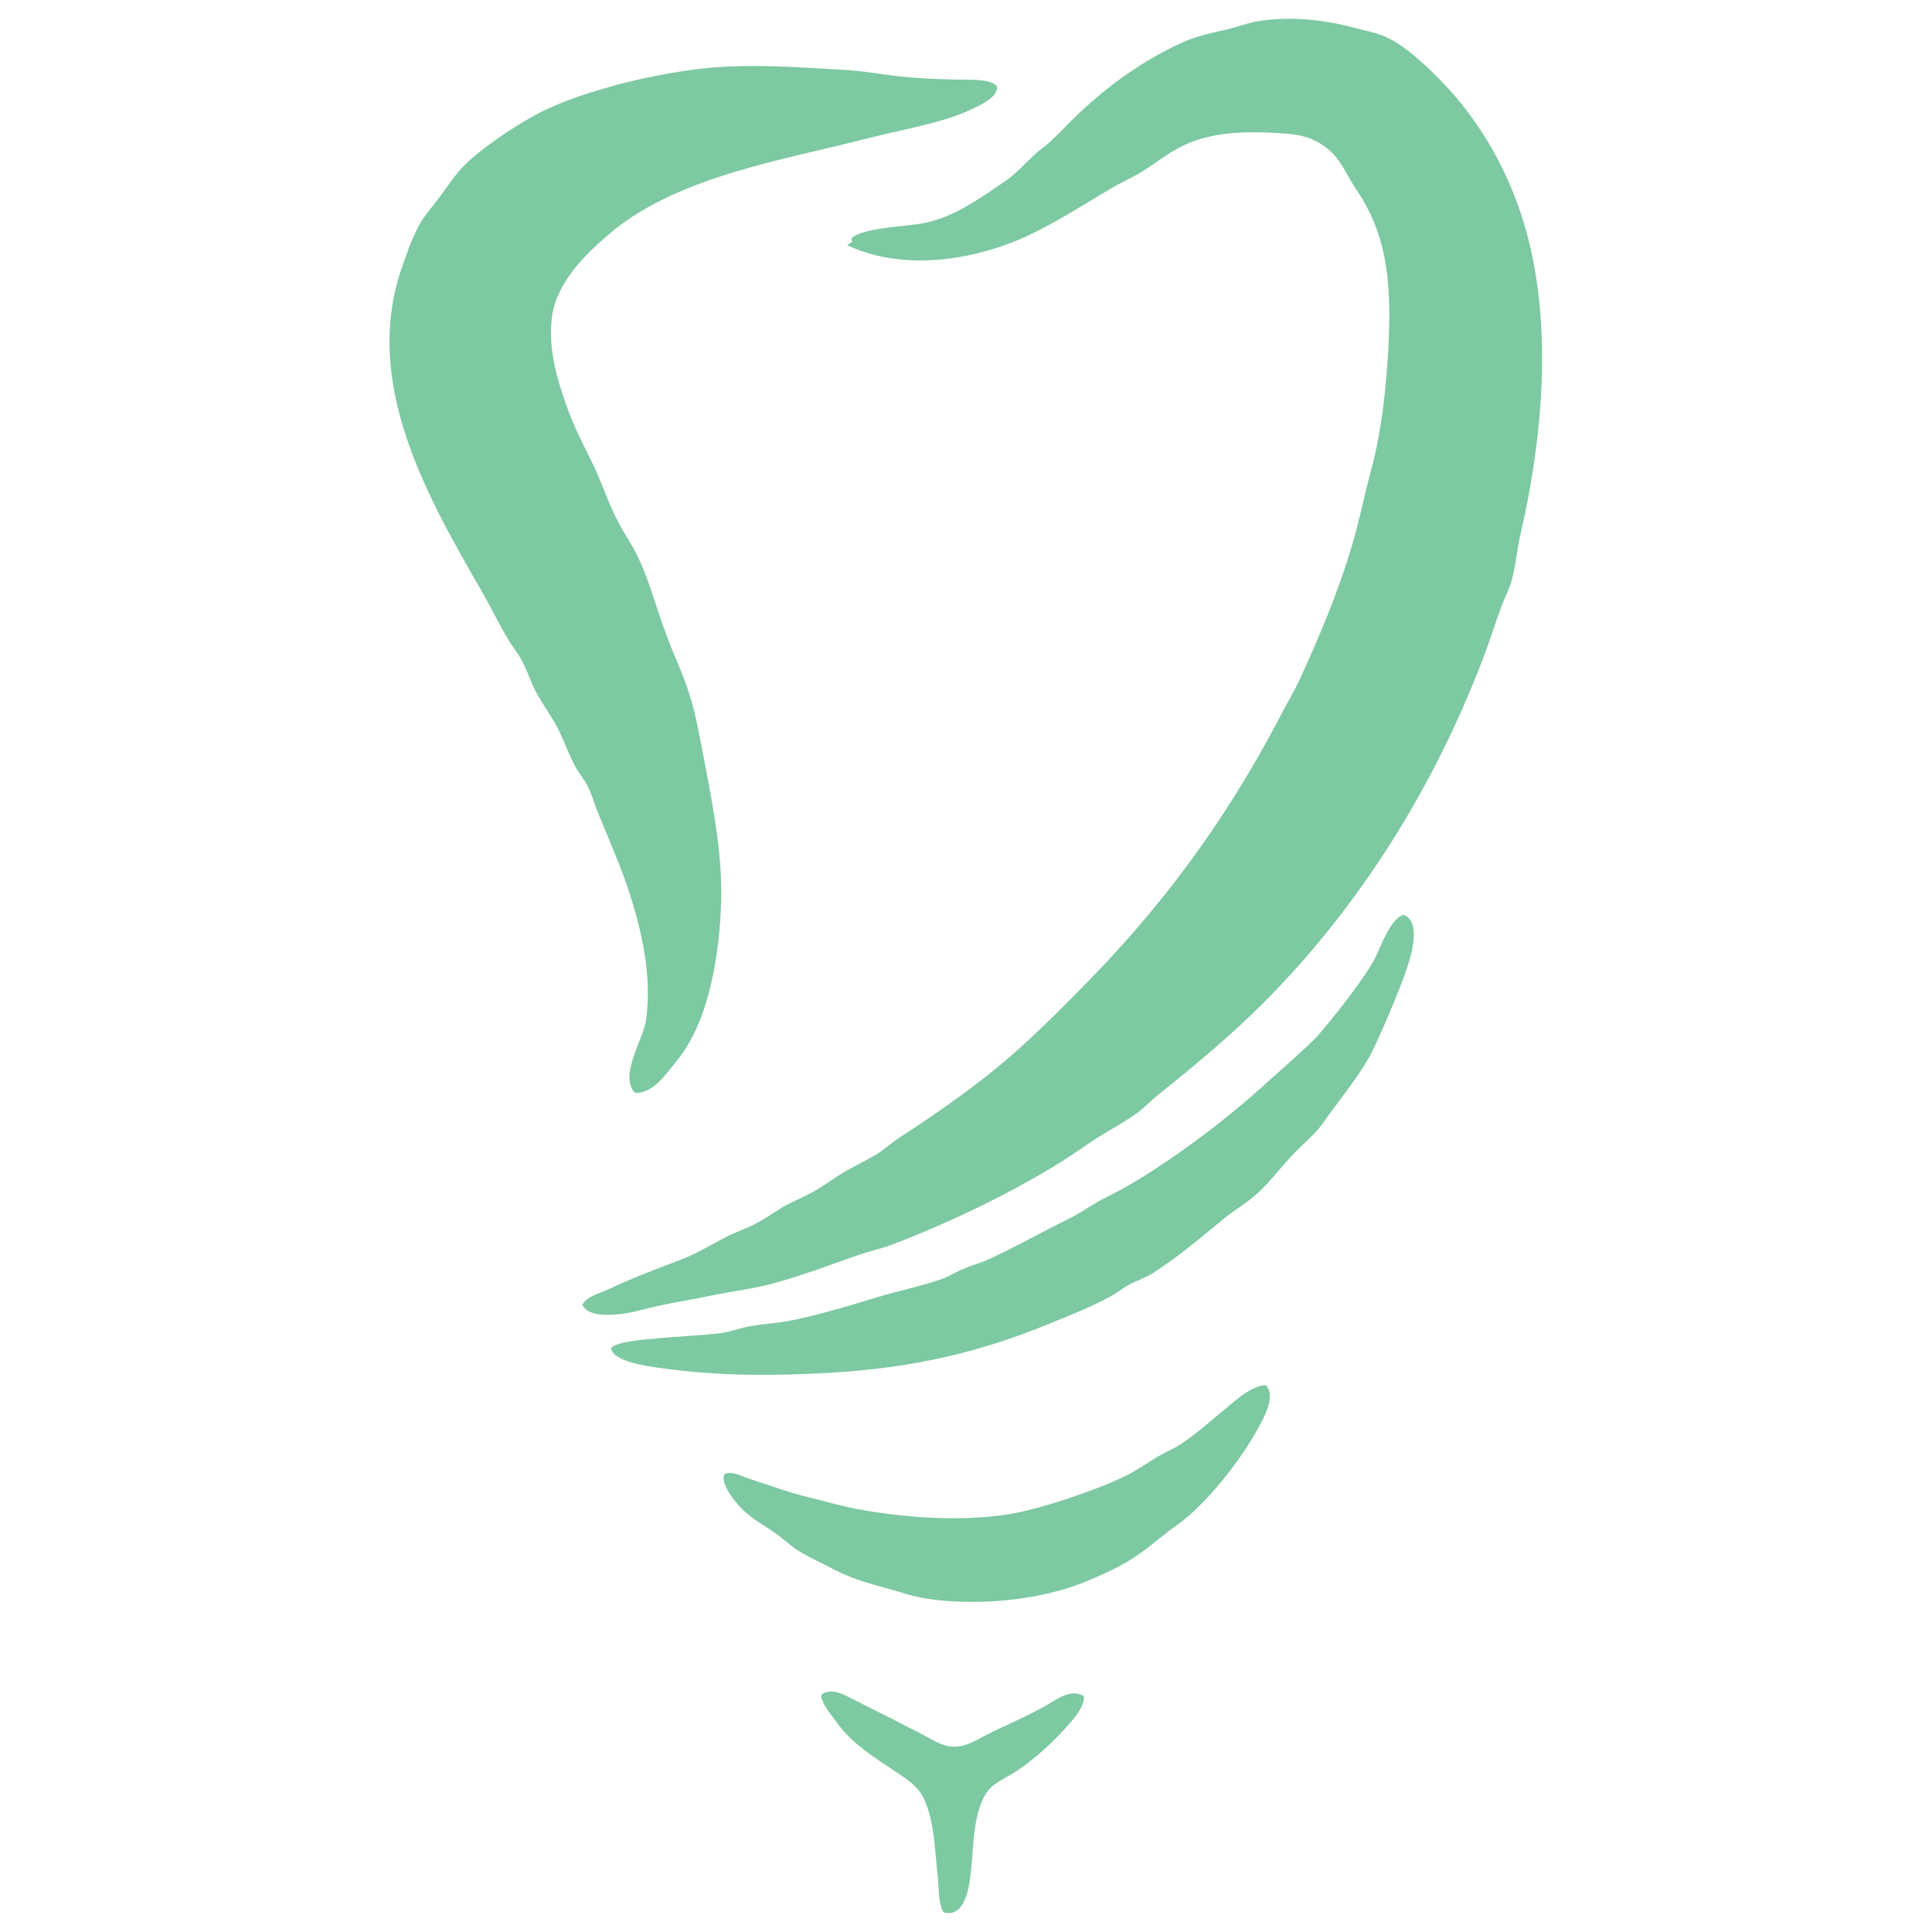
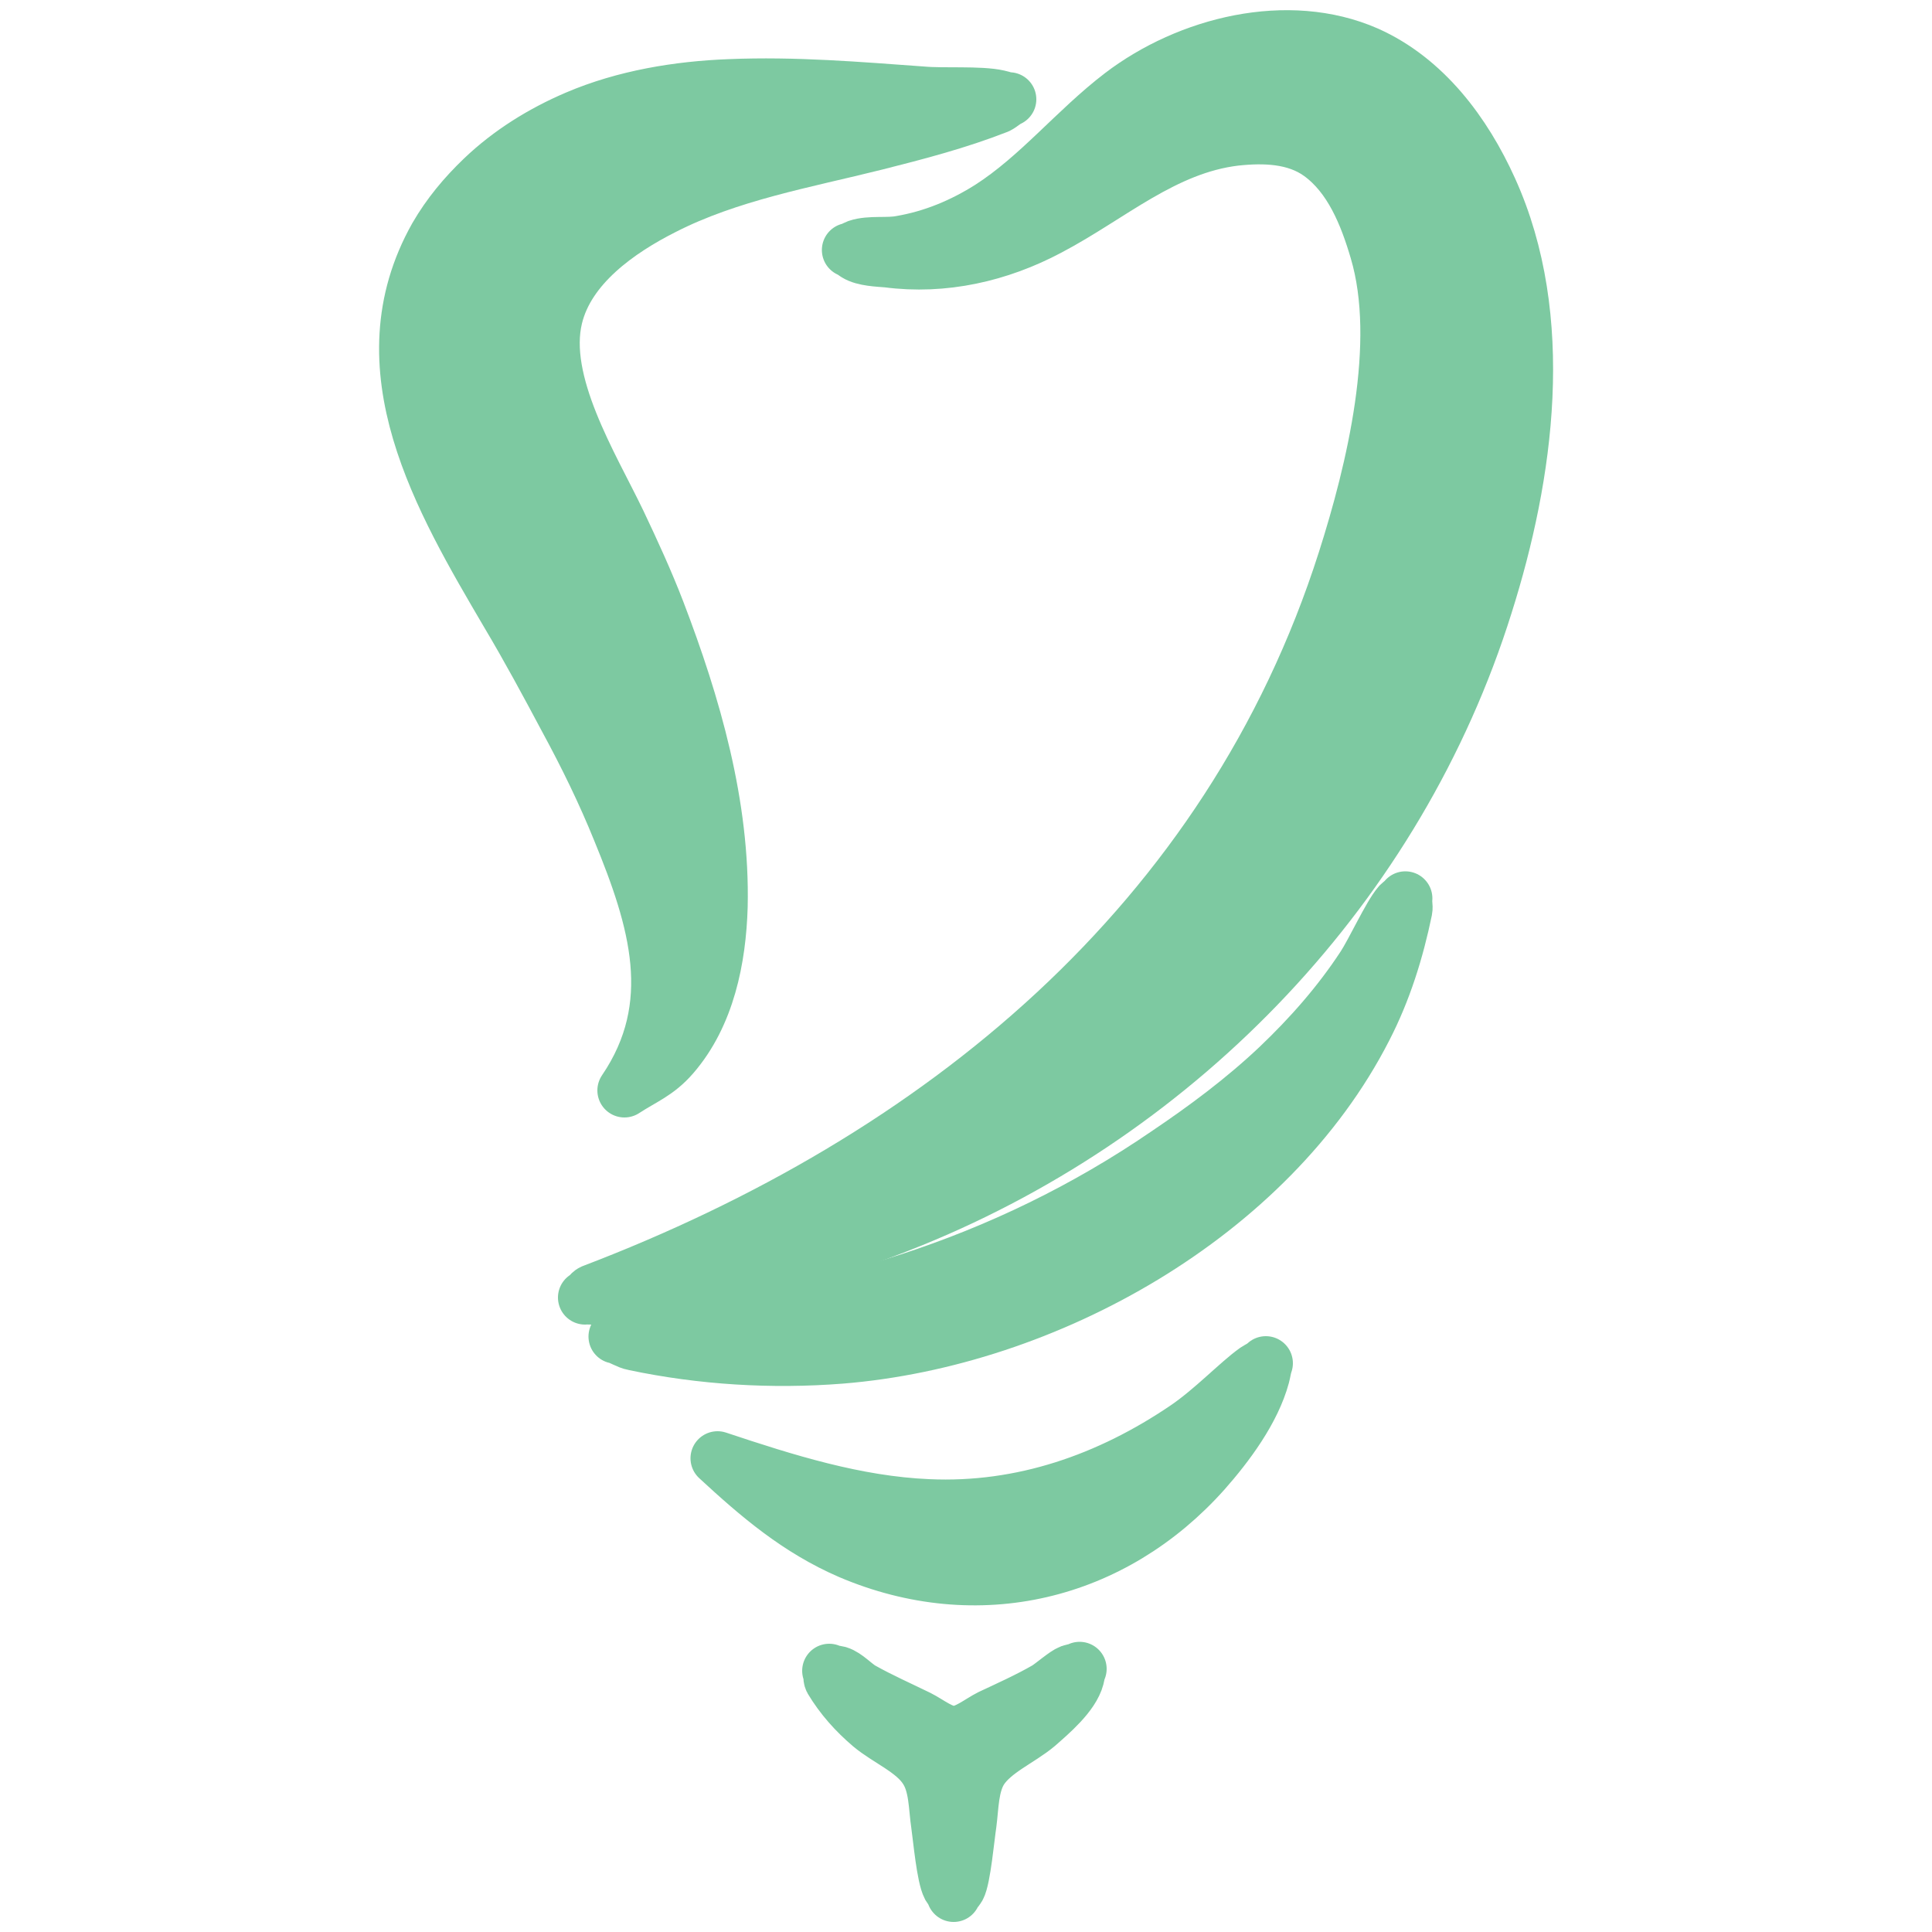
- <svg xmlns="http://www.w3.org/2000/svg" viewBox="621.9 -5.2 490 490">
-   <g fill="#7DC9A1">
-     <path d="M783 272c-4.2-4.2 1.9-13.3 2.7-18.2 1.8-11.8-1.4-24.8-5.3-35.9-2.2-6-4.7-11.7-7.1-17.6-.8-2-1.3-4.1-2.3-6-.9-1.8-2.2-3.3-3.2-5.1-1.7-3.2-2.9-6.7-4.6-10-1.6-3-3.7-5.8-5.3-8.8-1.4-2.6-2.2-5.3-3.5-7.8-1-2-2.5-3.7-3.6-5.6-2.4-4-4.4-8.2-6.7-12.2-13.9-24.1-29.9-52.2-20.7-80.9 1.4-4 2.6-7.9 4.6-11.6 1.3-2.6 3.2-4.6 4.9-6.9 2.4-3.1 4.4-6.4 7.3-9.2 5.1-4.8 14.6-11.1 21-14 12.2-5.5 31.6-9.9 44.9-10.5 10.4-.5 20.7.3 31.1.9 4.1.3 8.1 1 12.2 1.5 5.3.6 10.6.8 15.9.9 2.3 0 8.3-.2 9.5 1.8.1 2.9-4.6 4.8-6.9 5.9-7 3.3-17.8 5.1-25.6 7.1-21.2 5.5-47.7 9.5-65 23.6-6.6 5.5-14.1 12.7-15.4 21.6-1 7.8 1 15 3.5 22.2 2.1 6.2 5.1 11.5 7.8 17.3 1.8 4.1 3.3 8.5 5.4 12.5 1.6 3.2 3.7 6 5.2 9.3 2.6 5.3 4.9 13.7 7.1 19.5 1.8 5 4.2 9.8 5.8 14.9 2 6.3 3 13 4.3 19.5 2.1 11 4.1 22 3.8 33.3-.4 12.7-2.8 29.8-11 40-2.7 3.3-6 8.6-10.8 8.5z" />
-     <path d="M769.6 325.7c1.2-2.2 4.3-2.8 6.6-3.9 5.9-2.8 12-5.1 18.1-7.4 4.5-1.7 8.4-4.2 12.6-6.3 2.4-1.1 5-2 7.3-3.3 2.6-1.4 4.9-3.2 7.4-4.5 2.5-1.3 5.1-2.3 7.5-3.8 2.4-1.4 4.6-3.1 7-4.5 2.6-1.5 5.3-2.8 7.9-4.3 2.2-1.4 4.1-3.1 6.2-4.5 8.6-5.6 17-11.4 24.9-17.9 7.1-5.9 13.7-12.4 20.1-18.9 20.8-20.8 37.1-42.8 50.8-68.8 1.7-3.4 3.7-6.6 5.3-10 5.3-11.4 10.3-23.4 13.8-35.5 1.7-5.9 2.9-12 4.5-17.9 2.7-10 3.8-20.4 4.4-30.7.7-14.5.5-27.9-7.9-40.3-3.6-5.3-4.6-10.1-11.5-13.1-3-1.3-6.3-1.4-9.6-1.6-7.4-.4-15.6-.2-22.5 3-4.3 1.9-7.9 5.1-11.9 7.4-2.3 1.3-4.8 2.4-7.1 3.8-7.6 4.5-15.1 9.4-23.2 12.9-13.4 5.6-30.2 7.7-43.5 1.4.2-.4 1.1-.6 1.2-.9.1-.3-.4-.7 0-1 3.3-2.7 14.1-2.8 18.6-3.8 7.3-1.5 14-6.3 20-10.4 2.9-1.9 5-4.4 7.5-6.7 1.4-1.4 3.1-2.4 4.5-3.8 2.5-2.3 4.8-4.9 7.3-7.2 7.7-7.2 16.2-13.2 25.8-17.6 3.7-1.7 7.7-2.5 11.7-3.4 2.3-.6 4.5-1.4 6.8-1.9 8.3-1.5 17.4-.6 25.4 1.6 2.9.8 5.8 1.2 8.5 2.6 4.5 2.3 8.4 6 12 9.5 11.3 11.1 19.2 25.4 23.2 40.6 6.4 24.1 3.7 52.4-1.9 76.3-.8 3.7-1.1 7.5-2.1 11.1-.6 2.3-1.8 4.4-2.6 6.6-1.7 4.6-3.1 9.2-4.9 13.8-12.3 32.1-31 62.2-55.3 86.6-8.4 8.4-17.5 16-26.8 23.4-1.8 1.4-3.4 3.2-5.3 4.6-4.1 3-8.9 5.3-13.1 8.3-13.7 9.7-34 19.5-49.8 25.4-2.6.9-5.3 1.5-7.9 2.4-7.5 2.6-15 5.5-22.7 7.5-4.8 1.2-9.8 1.8-14.7 2.8-4.1.9-8.3 1.5-12.4 2.4-4 .8-7.9 2.2-12 2.4-2.6.2-7 .2-8.2-2.5z" />
-     <path d="M776.9 336.7c1.5-1.7 8.7-2.2 11.2-2.4 5.5-.6 11.2-.7 16.7-1.4 2.2-.3 4.3-1.1 6.6-1.6 2.4-.5 4.9-.7 7.3-1 6.6-.7 18.5-4.3 25.1-6.3 5.6-1.8 11.7-2.9 17.2-4.9 1.8-.7 3.5-1.8 5.3-2.5 2-.9 4.1-1.4 6.1-2.3 7-3.2 13.8-7.1 20.8-10.5 2.6-1.3 5-3 7.5-4.4 2.5-1.4 5.2-2.6 7.7-4.1 12-7.1 24.7-16.7 35-26.1 3.1-2.8 10-8.8 12.5-11.5 4-4.5 12.2-14.9 14.8-20 1.5-3 3.8-9.9 7.2-10.9 4.8 1.9 1.7 11.2.4 14.8-1.4 4.2-7.2 18-9.3 21.6-3.3 5.7-7.6 10.8-11.4 16.2-2 3-4.8 5.1-7.3 7.7-3.2 3.3-5.9 7-9.3 10.2-2.7 2.5-5.9 4.3-8.7 6.6-5.9 4.8-11.8 9.9-18.2 13.9-1.9 1.2-4 1.8-6 2.9-1.4.8-2.7 1.9-4.2 2.7-4.9 2.7-10.1 4.8-15.3 6.9-20.5 8.5-38.7 12-60.8 12.9-13.6.6-25.4.4-38.9-1.5-2.8-.4-11.7-1.6-12-5z" />
-     <path d="M805.7 368.6c2.1-.8 4.4.7 6.4 1.3 5 1.6 10 3.5 15.1 4.7 3.8.9 7.5 2 11.4 2.8 12.4 2.3 26.2 3.4 38.8 1.5 8-1.2 23-6.3 30.2-9.9 2.8-1.4 5.3-3.2 8-4.8 1.9-1.1 4-2 5.9-3.2 4.6-3.1 8.8-7 13.1-10.5 2.2-1.8 5.4-4.3 8.3-4.4 2.7 2.6-.4 8.2-1.9 10.9-4.4 8.1-13.1 19.3-20.6 24.6-3.2 2.2-6 4.8-9.1 7-4.3 3.2-9.8 5.6-14.7 7.6-11.6 4.6-27.6 6-40 4-3.6-.6-7-1.8-10.6-2.8-4.6-1.2-8.9-2.6-13.1-4.8-2.7-1.5-5.6-2.7-8.2-4.3-2.1-1.2-3.8-3-5.8-4.4-3.1-2.2-6.4-3.9-9.1-6.7-1.6-1.6-5.4-6.4-4.1-8.6z" />
-     <path d="M861.2 479.8c-1.3-2.1-1.2-6-1.4-8.5-.8-6.5-.8-15.5-4.1-21.3-1.9-3.1-5.6-5.1-8.5-7.1-5.1-3.4-9.9-6.6-13.4-11.7-1.3-1.7-3.7-4.6-3.6-6.6 2.9-2.2 6.9.7 9.7 2 5 2.5 10 5 15 7.6 2.8 1.4 5.6 3.5 8.8 3.6 3.3.1 6.2-1.9 9-3.3 4.6-2.3 9.4-4.3 13.9-6.8 3-1.6 6.8-4.9 10.2-2.7.2 2.8-2.8 6-4.6 8-3.6 4-7.8 7.8-12.2 10.8-2.9 2-6.7 3.2-8.4 6.5-3.6 6.7-2.5 16-4.1 23.4-.7 3.1-2.3 7.3-6.3 6.1z" />
+ <svg xmlns="http://www.w3.org/2000/svg" viewBox="617.0 -8.8 500 500">
+   <g fill="#7DC9A1" stroke="#7DC9A1" stroke-width="14" stroke-linejoin="round">
+     <path d="M778.6 273.4c15-22.1 8.1-44.3-1.3-67.2-4-9.9-8.7-19.5-13.8-28.9-4.9-9.2-9.8-18.3-15.1-27.2-17.3-29.5-37.7-63.8-18.6-97.7 3.3-5.7 7.4-10.6 12.1-15.1 7-6.7 15.4-11.9 24.3-15.7 12.4-5.3 26.3-7.6 39.7-8.1 16.7-.7 33.2.7 49.8 1.9 5.5.5 14.9-.2 19.7.9 1 .2 1.8.6 2.8.6-1 .4-2 1.4-3 1.9-10.2 4-20.9 6.8-31.6 9.5-18.4 4.6-37.9 8-54.9 16.7-11.5 5.8-24.7 15-27.9 28.3-4.1 16.9 9.3 38.3 16.4 53.1 3.6 7.6 7.1 15.2 10.1 23 9.3 24.3 16.8 50.2 16.2 76.4-.4 13.5-3.3 28.1-12.4 38.6-4 4.6-7.6 5.8-12.5 9z" />
+     <path d="M768.4 327c.8-.3 1.2-1.3 1.9-1.6 89.7-34.2 164.7-95.2 194.7-189.2 7.4-23.2 15.4-56.2 8.3-80.1-2.7-9.2-6.7-19.3-14.8-25.1-6.3-4.5-14.4-4.7-21.8-3.9-18.5 2.2-32.3 14.9-48.3 23.3-12.8 6.8-27.2 10.1-41.7 8.2-2.3-.2-6.1-.3-8.2-1.6-.6-.3-1.1-1-1.8-1.1.8-.1 1.4-.6 2.2-.9 3.2-1.1 7.9-.3 11.3-1 8.2-1.4 15.9-4.6 23-9.1 12.6-8.1 22.1-20.1 34-29.2 17.3-13.2 43.1-19.7 63.6-10.7 15 6.7 25.3 20.6 31.9 35.2 15.1 33.3 9.5 73.8-1.2 107.6-22.7 72.4-78.5 130.7-148.5 159.2-25 10.2-51.4 16.7-78.2 20-2 .2-5.2-.1-6.4 0z" />
+     <path d="M776.3 337.1c.9-.1 1.5-.8 2.4-.9 50.4-3.1 98.3-17.7 140.2-46.4 10.1-6.8 19.9-14.1 28.8-22.5 8.3-7.9 15.8-16.4 22.1-26 2.5-3.8 6.9-13.4 9.3-16.1.5-.5 1.2-.9 1.6-1.5-.2.8.2 2 0 3-2.2 10.6-5.4 20.9-10.4 30.6-24.8 48.5-82.6 80.7-135.7 85-17.8 1.4-36 .3-53.5-3.4-1.7-.3-3.3-1.5-4.8-1.8z" />
+     <path d="M802.7 368.6c17.7 5.9 35.8 11.6 54.5 12.4 24.3 1.1 46.8-6.8 66.7-20.3 6.9-4.7 13.5-11.7 18-14.9.9-.6 1.9-1 2.7-1.8-.4 1.1-.5 2.2-.8 3.3-2.4 8.9-9.1 17.9-15.1 24.7-23.7 26.6-58.7 35-91.8 20.9-13.4-5.8-23.6-14.5-34.2-24.3z" />
+     <path d="M831.6 423.6c.7.4 1.6.4 2.4.6 2 .6 4.1 3 6 4.1 4.8 2.7 9.8 4.9 14.7 7.3 2.8 1.4 6.1 4.2 9.3 4.1 3.2-.1 6.5-2.9 9.3-4.3 4.9-2.3 9.8-4.5 14.5-7.2 1.6-1 4.9-3.9 6.3-4.4.8-.3 1.6-.2 2.3-.7-.4.6-.4 1.5-.6 2.2-1.2 4.6-6.9 9.4-10.3 12.4-4.5 3.8-11.4 6.6-14.6 11.6-2.5 4-2.4 9.4-3 13.9-.5 3.2-1.5 14.2-2.8 16.5-.4.7-1.1 1.2-1.3 1.9-.1-.8-.8-1.4-1.2-2.1-1.4-2.6-2.3-12.5-2.8-16-.7-4.6-.5-10.3-3.2-14.4-3.1-4.9-9.9-7.6-14.3-11.3-4-3.4-7.5-7.3-10.2-11.8-.4-.7 0-1.8-.5-2.4z" />
  </g>
</svg>
